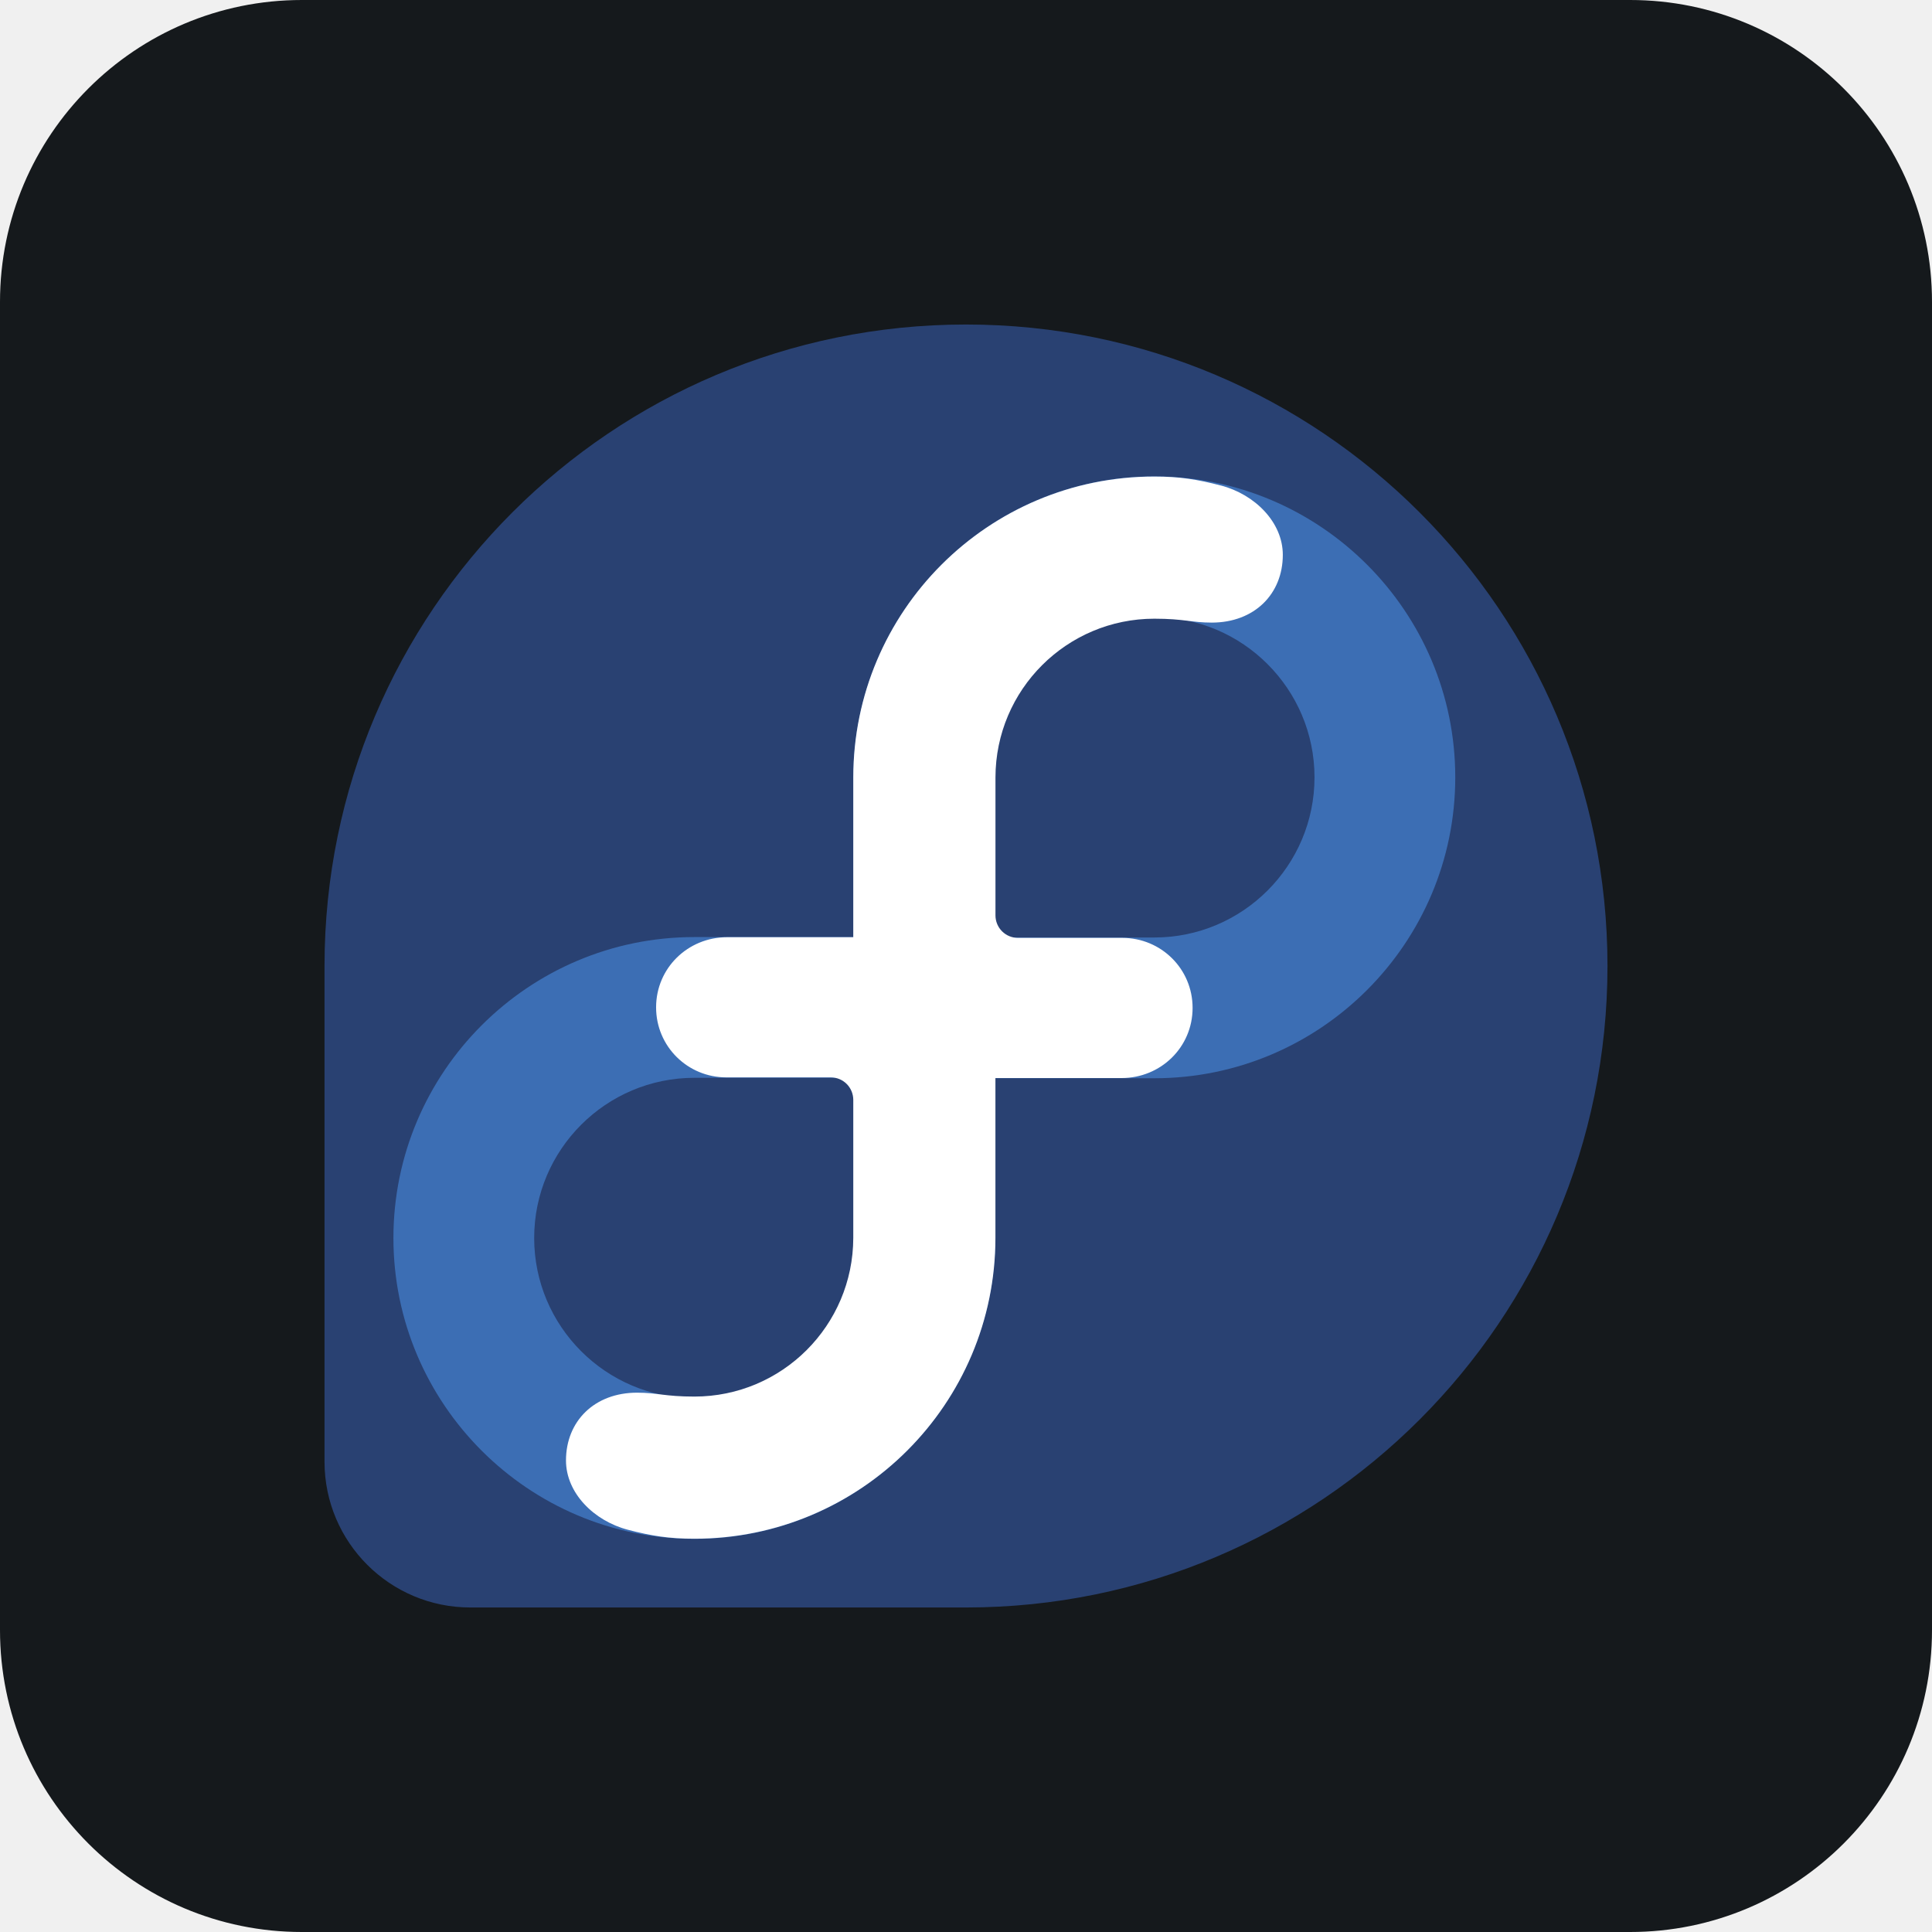
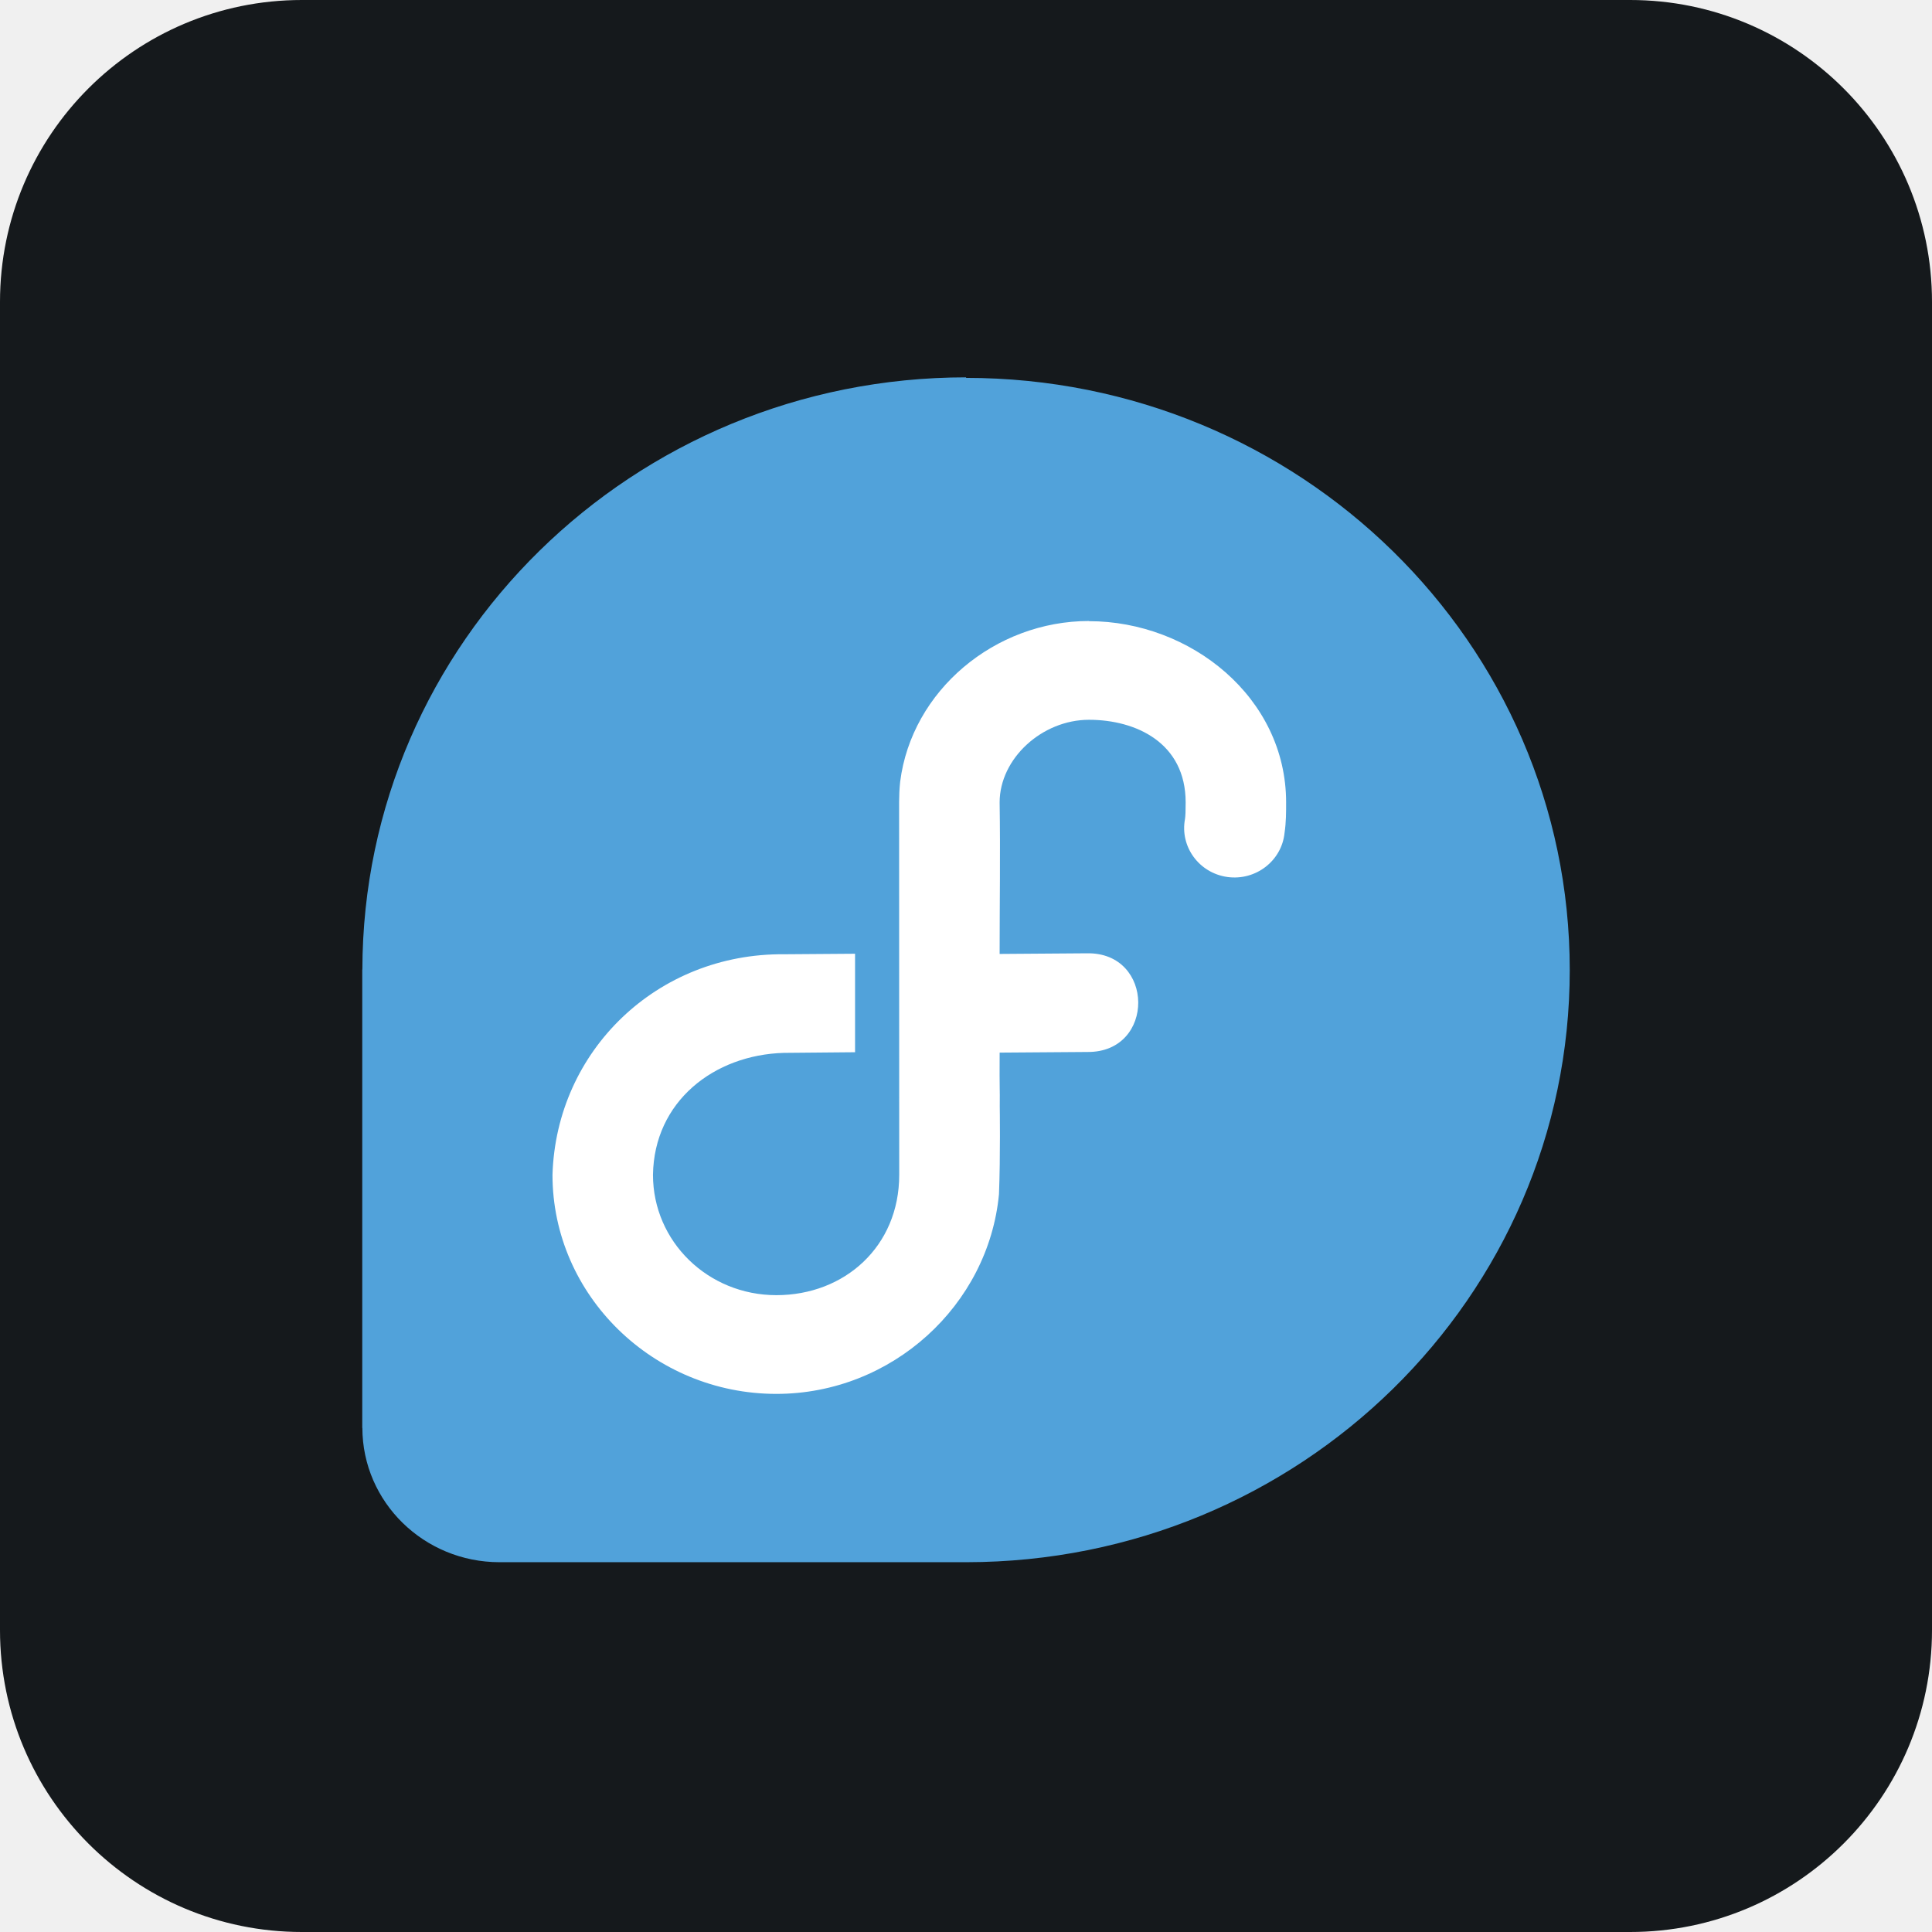
- <svg xmlns="http://www.w3.org/2000/svg" width="256" height="256" title="Fedora" viewBox="0 0 256 256" fill="none" id="fedora">
+ <svg xmlns="http://www.w3.org/2000/svg" width="256" height="256" title="Fedora Linux" viewBox="0 0 256 256" fill="none" id="fedora">
  <style>
#fedora {
    rect {fill: #15191C}

    @media (prefers-color-scheme: light) {
        rect {fill: #F4F2ED}
    }
}
</style>
  <rect width="256" height="256" rx="40" fill="#15191C" />
-   <path d="M213 128.003C213 81.061 174.945 43 127.997 43C81.048 43 43.031 81.029 43 127.946V193.724C43.026 204.374 51.665 213 62.328 213H128.035C174.964 212.981 213 174.939 213 128.003Z" fill="#294172" />
-   <path d="M152.956 63.125C130.972 63.125 113.082 81.016 113.082 103V124.166H92.004C70.015 124.166 52.13 142.057 52.13 164.04C52.13 186.023 70.015 203.914 92.004 203.914C113.995 203.914 131.879 186.023 131.879 164.04V142.874H152.956C174.945 142.874 192.83 124.99 192.83 103C192.83 81.009 174.939 63.125 152.956 63.125ZM113.228 164.04C113.228 175.744 103.708 185.264 92.004 185.264C80.301 185.264 70.781 175.744 70.781 164.04C70.781 152.336 80.301 142.816 92.004 142.816H113.082V142.874H113.228V164.04ZM152.956 124.223H131.879V124.166H131.732V103C131.732 91.296 141.252 81.776 152.956 81.776C164.66 81.776 174.179 91.296 174.179 103C174.179 114.703 164.659 124.223 152.956 124.223Z" fill="#3C6EB4" />
-   <path d="M161.767 64.333C158.671 63.521 156.295 63.145 152.956 63.145C130.921 63.145 113.063 81.009 113.063 103.038V124.185H96.353C91.143 124.185 86.936 128.277 86.936 133.481C86.936 138.647 91.099 142.759 96.251 142.759H110.087C110.875 142.759 111.631 143.072 112.189 143.628C112.746 144.185 113.061 144.94 113.063 145.728V164.027C113.043 175.641 103.619 185.053 92.005 185.053C88.072 185.053 87.095 184.536 84.414 184.536C78.769 184.536 74.996 188.316 74.996 193.52C74.996 197.823 78.686 201.519 83.194 202.701C86.291 203.512 88.665 203.889 92.005 203.889C114.04 203.889 131.899 186.023 131.899 163.996V142.848H148.607C153.818 142.848 158.025 138.755 158.025 133.552C158.025 128.386 153.863 124.274 148.71 124.274H134.88C134.092 124.274 133.337 123.961 132.779 123.405C132.221 122.848 131.907 122.093 131.905 121.305V103.007C131.924 91.392 141.348 81.981 152.962 81.981C156.896 81.981 157.872 82.498 160.561 82.498C166.205 82.498 169.979 78.717 169.979 73.514C169.979 69.21 166.287 65.513 161.78 64.332L161.767 64.333Z" fill="white" />
+   <path d="M128.043 50C83.863 50 48.093 85.114 48.015 128.465H48V189.205H48.015C48.035 199.036 56.166 207 66.193 207H128.05C172.238 206.972 208 171.863 208 128.535C208 85.184 172.191 50.07 127.972 50.07L128.043 50Z" fill="#51A2DA" />
+   <path d="M144.307 82.286C131.826 82.286 120.801 91.5 119.275 103.59C119.172 104.602 119.143 105.332 119.137 106.249L119.151 155.68C119.151 165.162 111.914 171.616 102.872 171.616C93.817 171.616 86.523 164.52 86.523 155.665C86.671 145.944 94.604 139.779 103.857 139.511H103.907L113.3 139.426V126.375L103.907 126.444C87.065 126.296 73.697 139.23 73.208 155.673C73.208 171.663 86.604 184.698 102.867 184.698C118.209 184.698 130.976 172.944 132.37 158.236C132.571 153.23 132.473 146.623 132.473 146.623C132.501 143.902 132.43 144.879 132.458 139.477L144.111 139.392C153.127 139.455 153.026 126.135 144.007 126.318L132.456 126.402C132.456 119.697 132.563 113.033 132.456 106.317C132.464 100.509 138.073 95.376 144.296 95.376C150.521 95.376 157.105 98.424 157.105 106.317C157.105 107.445 157.082 108.101 157.019 108.519C156.324 112.18 158.874 115.678 162.63 116.206C166.387 116.728 169.837 114.067 170.209 110.365C170.425 108.901 170.417 107.609 170.417 106.318C170.417 92.399 157.733 82.309 144.298 82.309L144.307 82.286Z" fill="white" />
</svg>
